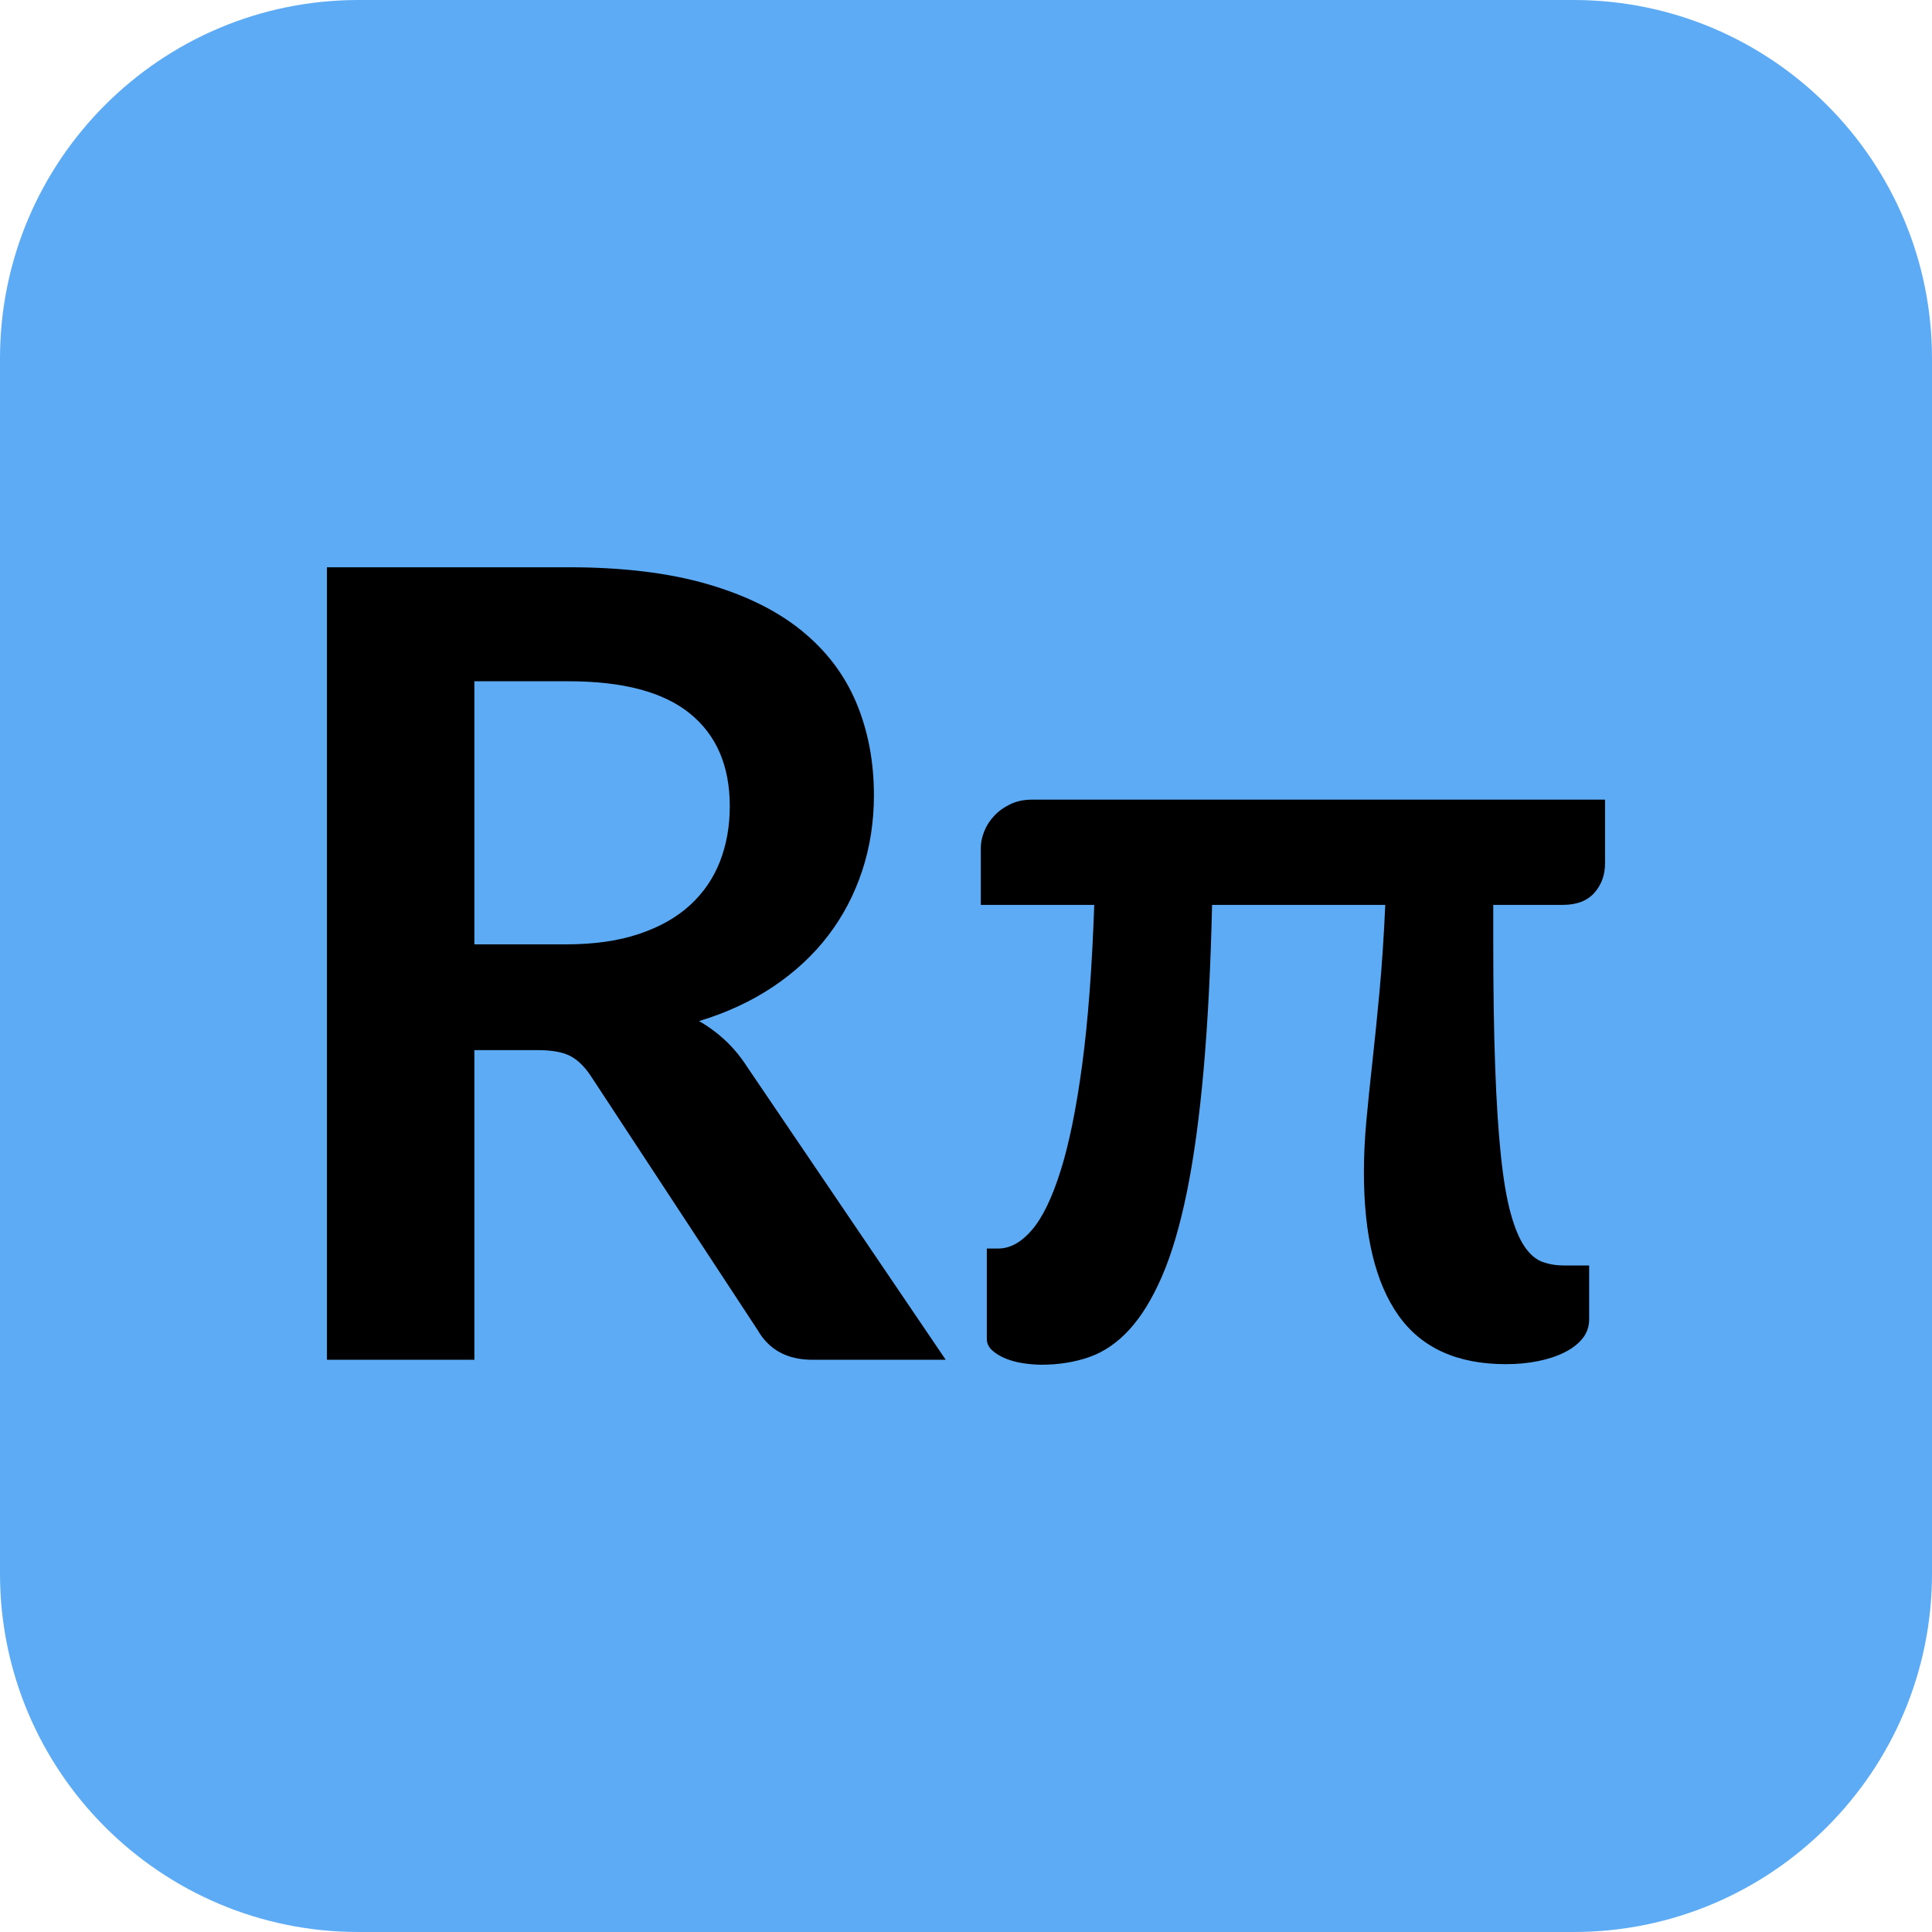
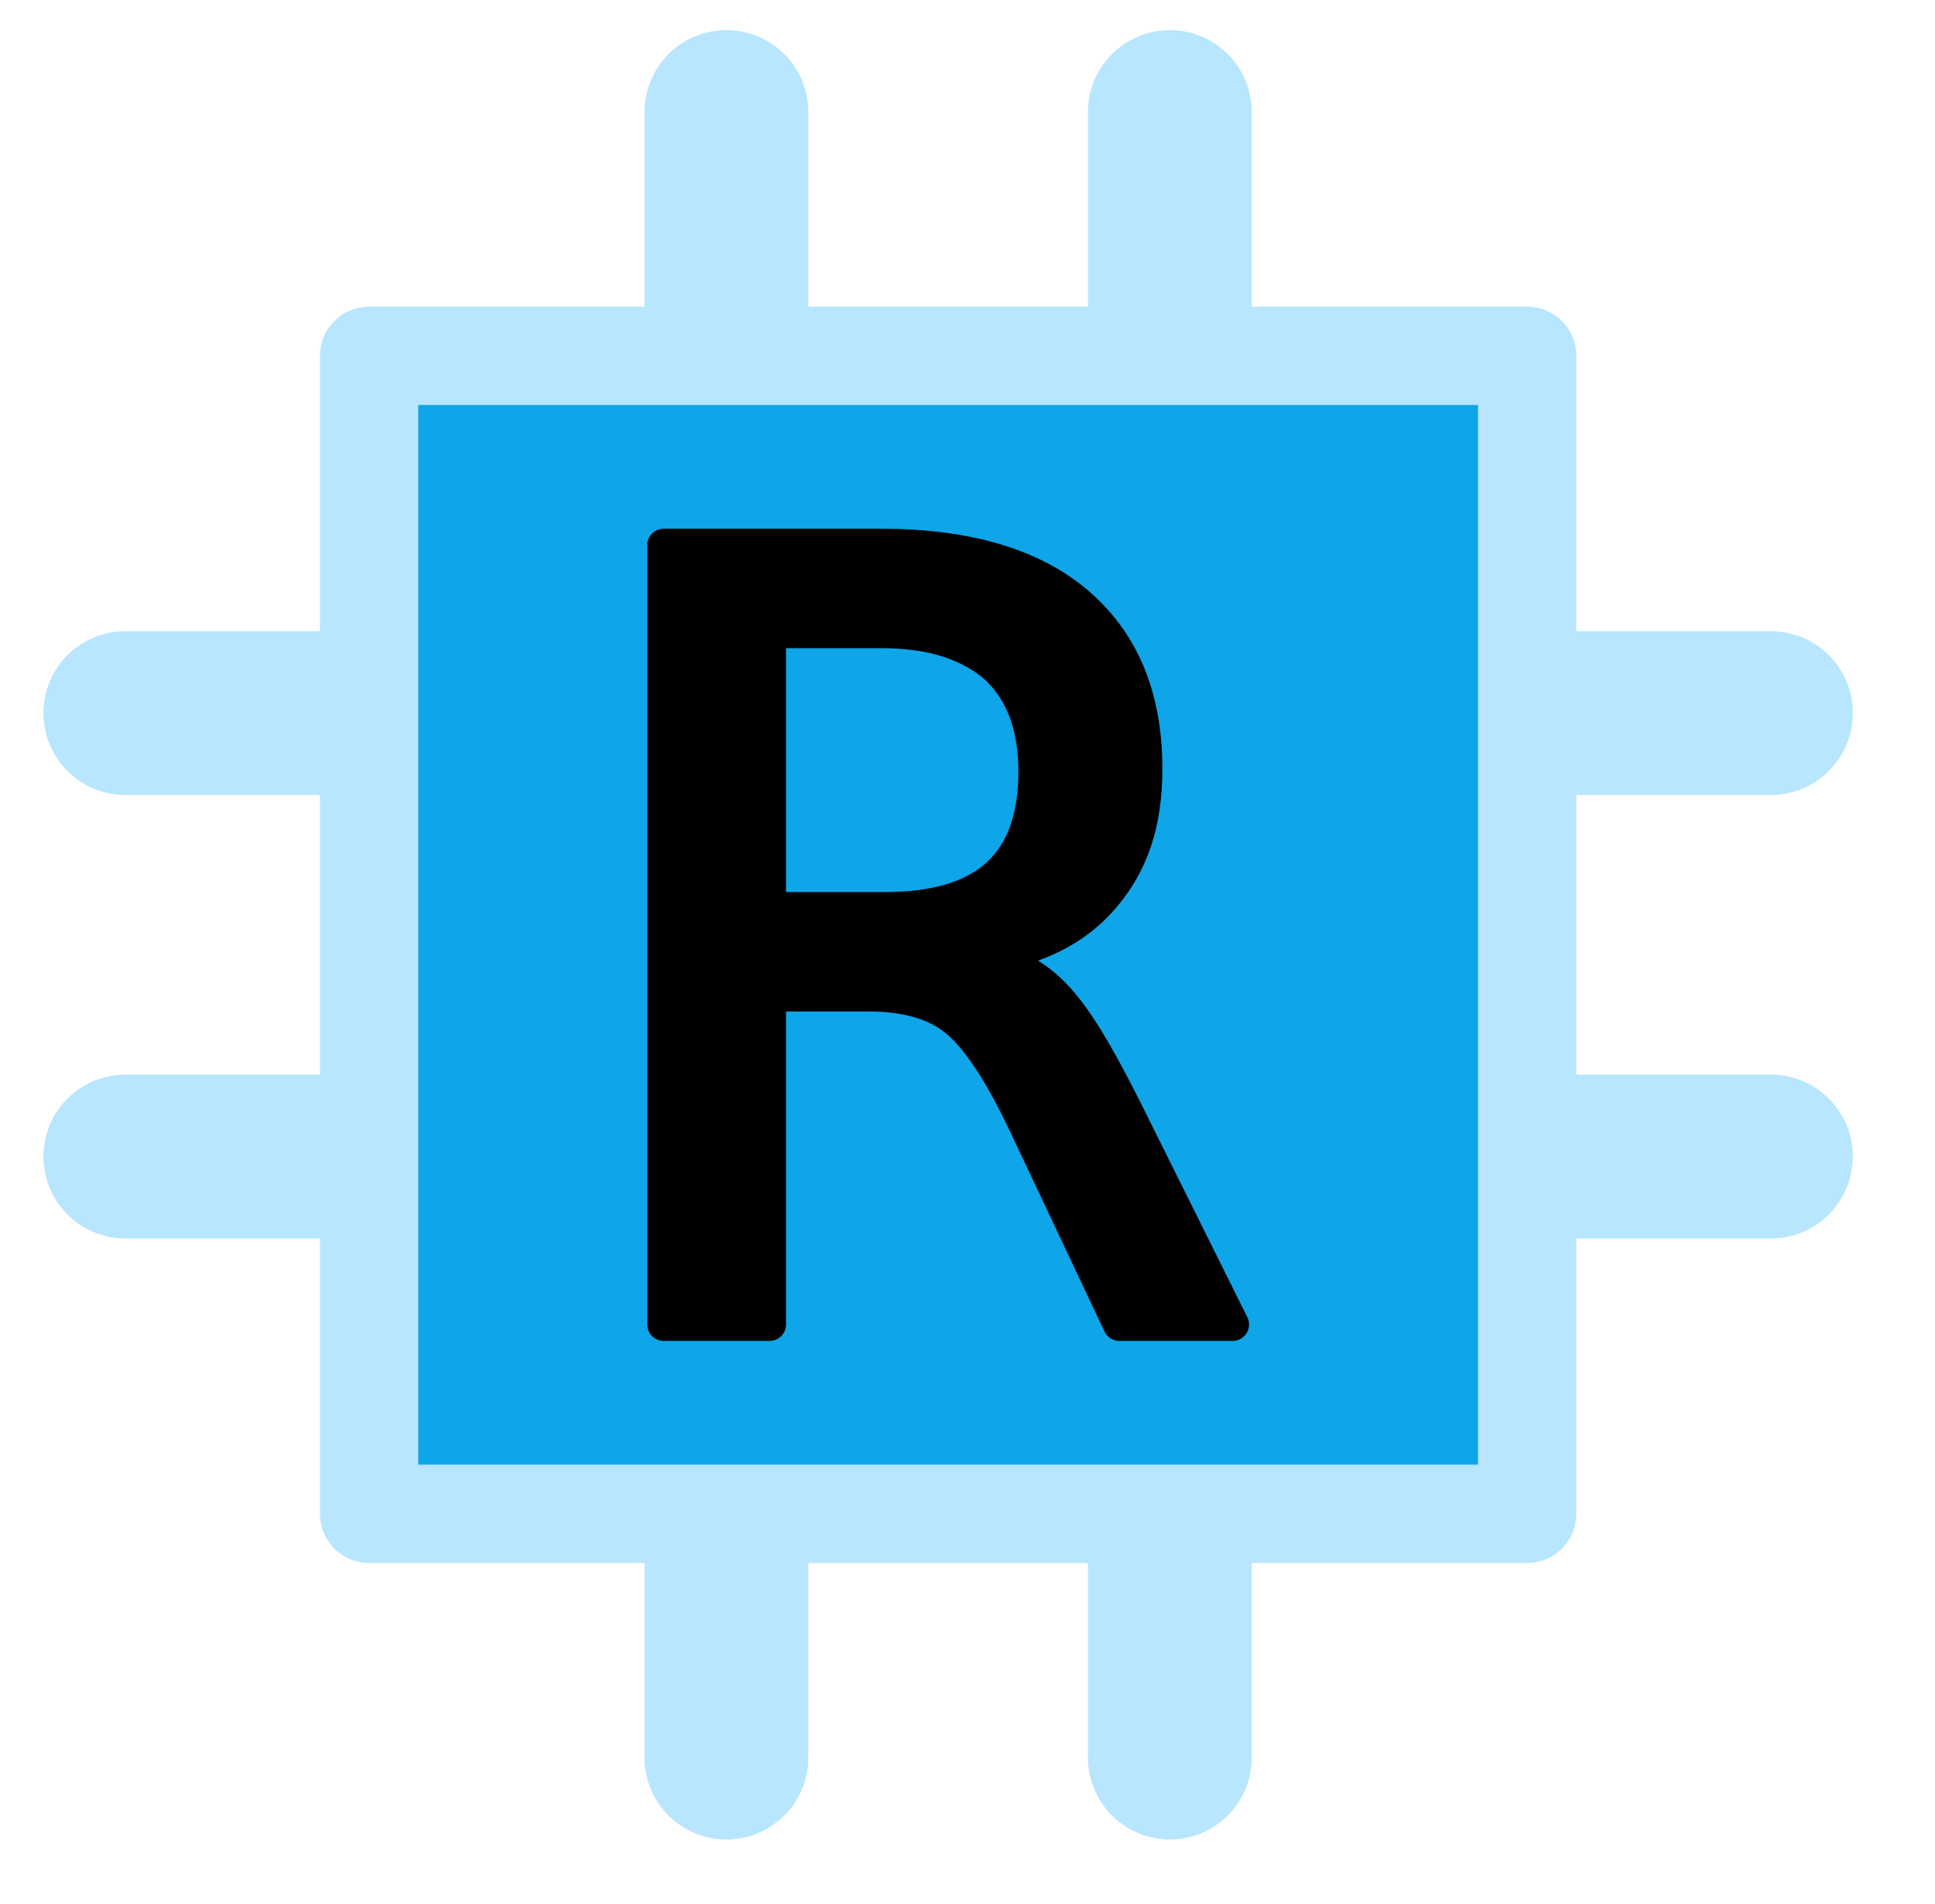
- <svg xmlns="http://www.w3.org/2000/svg" width="100%" height="100%" viewBox="0 0 1024 1024" version="1.1" xml:space="preserve" style="fill-rule:evenodd;clip-rule:evenodd;stroke-linejoin:round;stroke-miterlimit:2;">
+ <svg xmlns="http://www.w3.org/2000/svg" width="100%" height="100%" viewBox="0 0 246 242" version="1.1" xml:space="preserve" style="fill-rule:evenodd;clip-rule:evenodd;stroke-linecap:round;stroke-linejoin:round;stroke-miterlimit:1.5;">
+   <rect id="Artboard1" x="0" y="0" width="242.035" height="240.256" style="fill:none;" />
  <g>
-     <clipPath id="_clip1">
-       <path d="M1024,189.975C1024,85.125 938.875,0 834.025,0L189.975,0C85.125,0 0,85.125 0,189.975L0,834.025C0,938.875 85.125,1024 189.975,1024L834.025,1024C938.875,1024 1024,938.875 1024,834.025L1024,189.975Z" />
-     </clipPath>
-     <g clip-path="url(#_clip1)">
-       <g transform="matrix(1,0,0,0.577879,0,632)">
-         <rect x="0" y="0" width="1024" height="678.343" style="fill:rgb(93,171,245);" />
-       </g>
-       <g transform="matrix(1,0,0,0.98183,0,0)">
-         <rect x="0" y="0" width="1024" height="678.343" style="fill:rgb(93,171,245);" />
-       </g>
-       <g transform="matrix(3.46098,0,0,3.46098,-450.141,-1059.58)">
-         <path d="M216.809,450.768C221.062,450.768 224.769,450.237 227.93,449.174C231.092,448.111 233.694,446.642 235.736,444.767C237.779,442.893 239.303,440.669 240.311,438.095C241.318,435.521 241.821,432.695 241.821,429.617C241.821,423.462 239.793,418.734 235.736,415.433C231.679,412.131 225.482,410.481 217.145,410.481L202.709,410.481L202.709,450.768L216.809,450.768ZM274.891,514.39L254.495,514.39C250.634,514.39 247.836,512.879 246.102,509.857L220.586,470.996C219.635,469.541 218.586,468.506 217.439,467.891C216.292,467.275 214.599,466.967 212.361,466.967L202.709,466.967L202.709,514.39L180.131,514.39L180.131,393.023L217.145,393.023C225.37,393.023 232.435,393.876 238.338,395.583C244.241,397.289 249.082,399.681 252.858,402.759C256.635,405.836 259.419,409.515 261.21,413.796C263,418.077 263.896,422.791 263.896,427.939C263.896,432.023 263.294,435.884 262.091,439.521C260.888,443.159 259.153,446.46 256.887,449.426C254.621,452.391 251.823,454.993 248.494,457.231C245.165,459.469 241.374,461.232 237.121,462.519C238.576,463.358 239.919,464.352 241.15,465.499C242.381,466.646 243.5,468.003 244.507,469.569L274.891,514.39Z" style="fill-rule:nonzero;" />
-         <path d="M375.862,438.346C375.862,440.137 375.316,441.648 374.225,442.879C373.134,444.11 371.526,444.725 369.399,444.725L358.74,444.725L358.74,450.013C358.74,457.567 358.838,464.058 359.034,469.485C359.229,474.913 359.523,479.473 359.915,483.167C360.306,486.86 360.81,489.811 361.426,492.021C362.041,494.232 362.755,495.924 363.566,497.099C364.377,498.274 365.287,499.044 366.294,499.408C367.301,499.771 368.42,499.953 369.651,499.953L373.428,499.953L373.428,508.179C373.428,509.298 373.092,510.277 372.421,511.116C371.749,511.955 370.826,512.669 369.651,513.256C368.476,513.844 367.119,514.292 365.58,514.599C364.041,514.907 362.405,515.061 360.67,515.061C353.228,515.061 347.745,512.571 344.219,507.591C340.694,502.611 338.932,495.309 338.932,485.685C338.932,483.167 339.057,480.537 339.309,477.795C339.561,475.053 339.869,472.045 340.233,468.772C340.596,465.499 340.96,461.904 341.324,457.987C341.687,454.07 341.981,449.649 342.205,444.725L315.682,444.725C315.458,454.35 315.025,462.785 314.381,470.031C313.738,477.277 312.884,483.502 311.821,488.706C310.758,493.91 309.485,498.218 308.002,501.632C306.52,505.045 304.855,507.759 303.008,509.773C301.162,511.788 299.119,513.186 296.881,513.97C294.643,514.753 292.209,515.145 289.579,515.145C288.74,515.145 287.83,515.075 286.851,514.935C285.872,514.795 284.963,514.557 284.123,514.222C283.284,513.886 282.585,513.466 282.025,512.963C281.466,512.459 281.186,511.872 281.186,511.2L281.186,497.351L282.948,497.351C284.739,497.351 286.446,496.414 288.068,494.539C289.691,492.665 291.16,489.643 292.475,485.475C293.79,481.306 294.895,475.878 295.79,469.192C296.685,462.505 297.301,454.35 297.637,444.725L280.263,444.725L280.263,435.996C280.263,435.213 280.43,434.388 280.766,433.52C281.102,432.653 281.605,431.856 282.277,431.128C282.948,430.401 283.774,429.799 284.753,429.324C285.732,428.848 286.837,428.61 288.068,428.61L375.862,428.61L375.862,438.346Z" style="fill-rule:nonzero;" />
-       </g>
-     </g>
+     <path d="M46.925,147.035l-30.99,-0" style="fill:none;stroke:#b8e6fe;stroke-width:20.83px;" />
+     <path d="M46.925,90.657l-30.99,0" style="fill:none;stroke:#b8e6fe;stroke-width:20.83px;" />
  </g>
+   <g>
+     <path d="M92.348,45.234l0,-30.99" style="fill:none;stroke:#b8e6fe;stroke-width:20.83px;" />
+     <path d="M148.725,45.234l0,-30.99" style="fill:none;stroke:#b8e6fe;stroke-width:20.83px;" />
+   </g>
+   <g>
+     <path d="M225.139,147.035l-30.99,-0" style="fill:none;stroke:#b8e6fe;stroke-width:20.83px;" />
+     <path d="M225.139,90.657l-30.99,0" style="fill:none;stroke:#b8e6fe;stroke-width:20.83px;" />
+   </g>
+   <g>
+     <path d="M148.725,192.458l0,30.99" style="fill:none;stroke:#b8e6fe;stroke-width:20.83px;" />
+     <path d="M92.348,192.458l0,30.99" style="fill:none;stroke:#b8e6fe;stroke-width:20.83px;" />
+   </g>
+   <rect x="46.925" y="45.234" width="147.224" height="147.224" style="fill:#0ea5e9;stroke:#b8e6fe;stroke-width:12.5px;" />
+   <path d="M84.368,69.304l27.608,0c10.928,0 19.268,2.456 25.019,7.367c5.796,4.955 8.694,11.968 8.694,21.038c0,3.495 -0.442,6.559 -1.327,9.191c-0.885,2.633 -2.212,4.989 -3.982,7.068c-3.495,4.159 -8.517,6.703 -15.065,7.632c3.584,0.885 6.526,2.544 8.827,4.978c1.238,1.283 2.577,3.086 4.015,5.408c1.438,2.323 3.13,5.431 5.077,9.325l13.472,27.077l-14.402,-0l-11.813,-25.02c-1.725,-3.672 -3.351,-6.637 -4.877,-8.893c-1.527,-2.256 -2.954,-3.893 -4.281,-4.911c-1.371,-1.062 -2.975,-1.836 -4.811,-2.323c-1.836,-0.487 -3.794,-0.73 -5.874,-0.73l-12.808,0l-0,41.877l-13.472,-0l-0,-99.084Zm28.139,46.191c6.415,-0 11.193,-1.438 14.334,-4.314c3.142,-2.876 4.712,-7.234 4.712,-13.074c0,-5.796 -1.659,-10.22 -4.977,-13.273c-1.593,-1.416 -3.595,-2.522 -6.006,-3.318c-2.411,-0.797 -5.276,-1.195 -8.594,-1.195l-14.136,0l-0,35.174l14.667,-0Z" style="fill-rule:nonzero;stroke:#000;stroke-width:4.17px;stroke-linecap:butt;stroke-miterlimit:2;" />
</svg>
